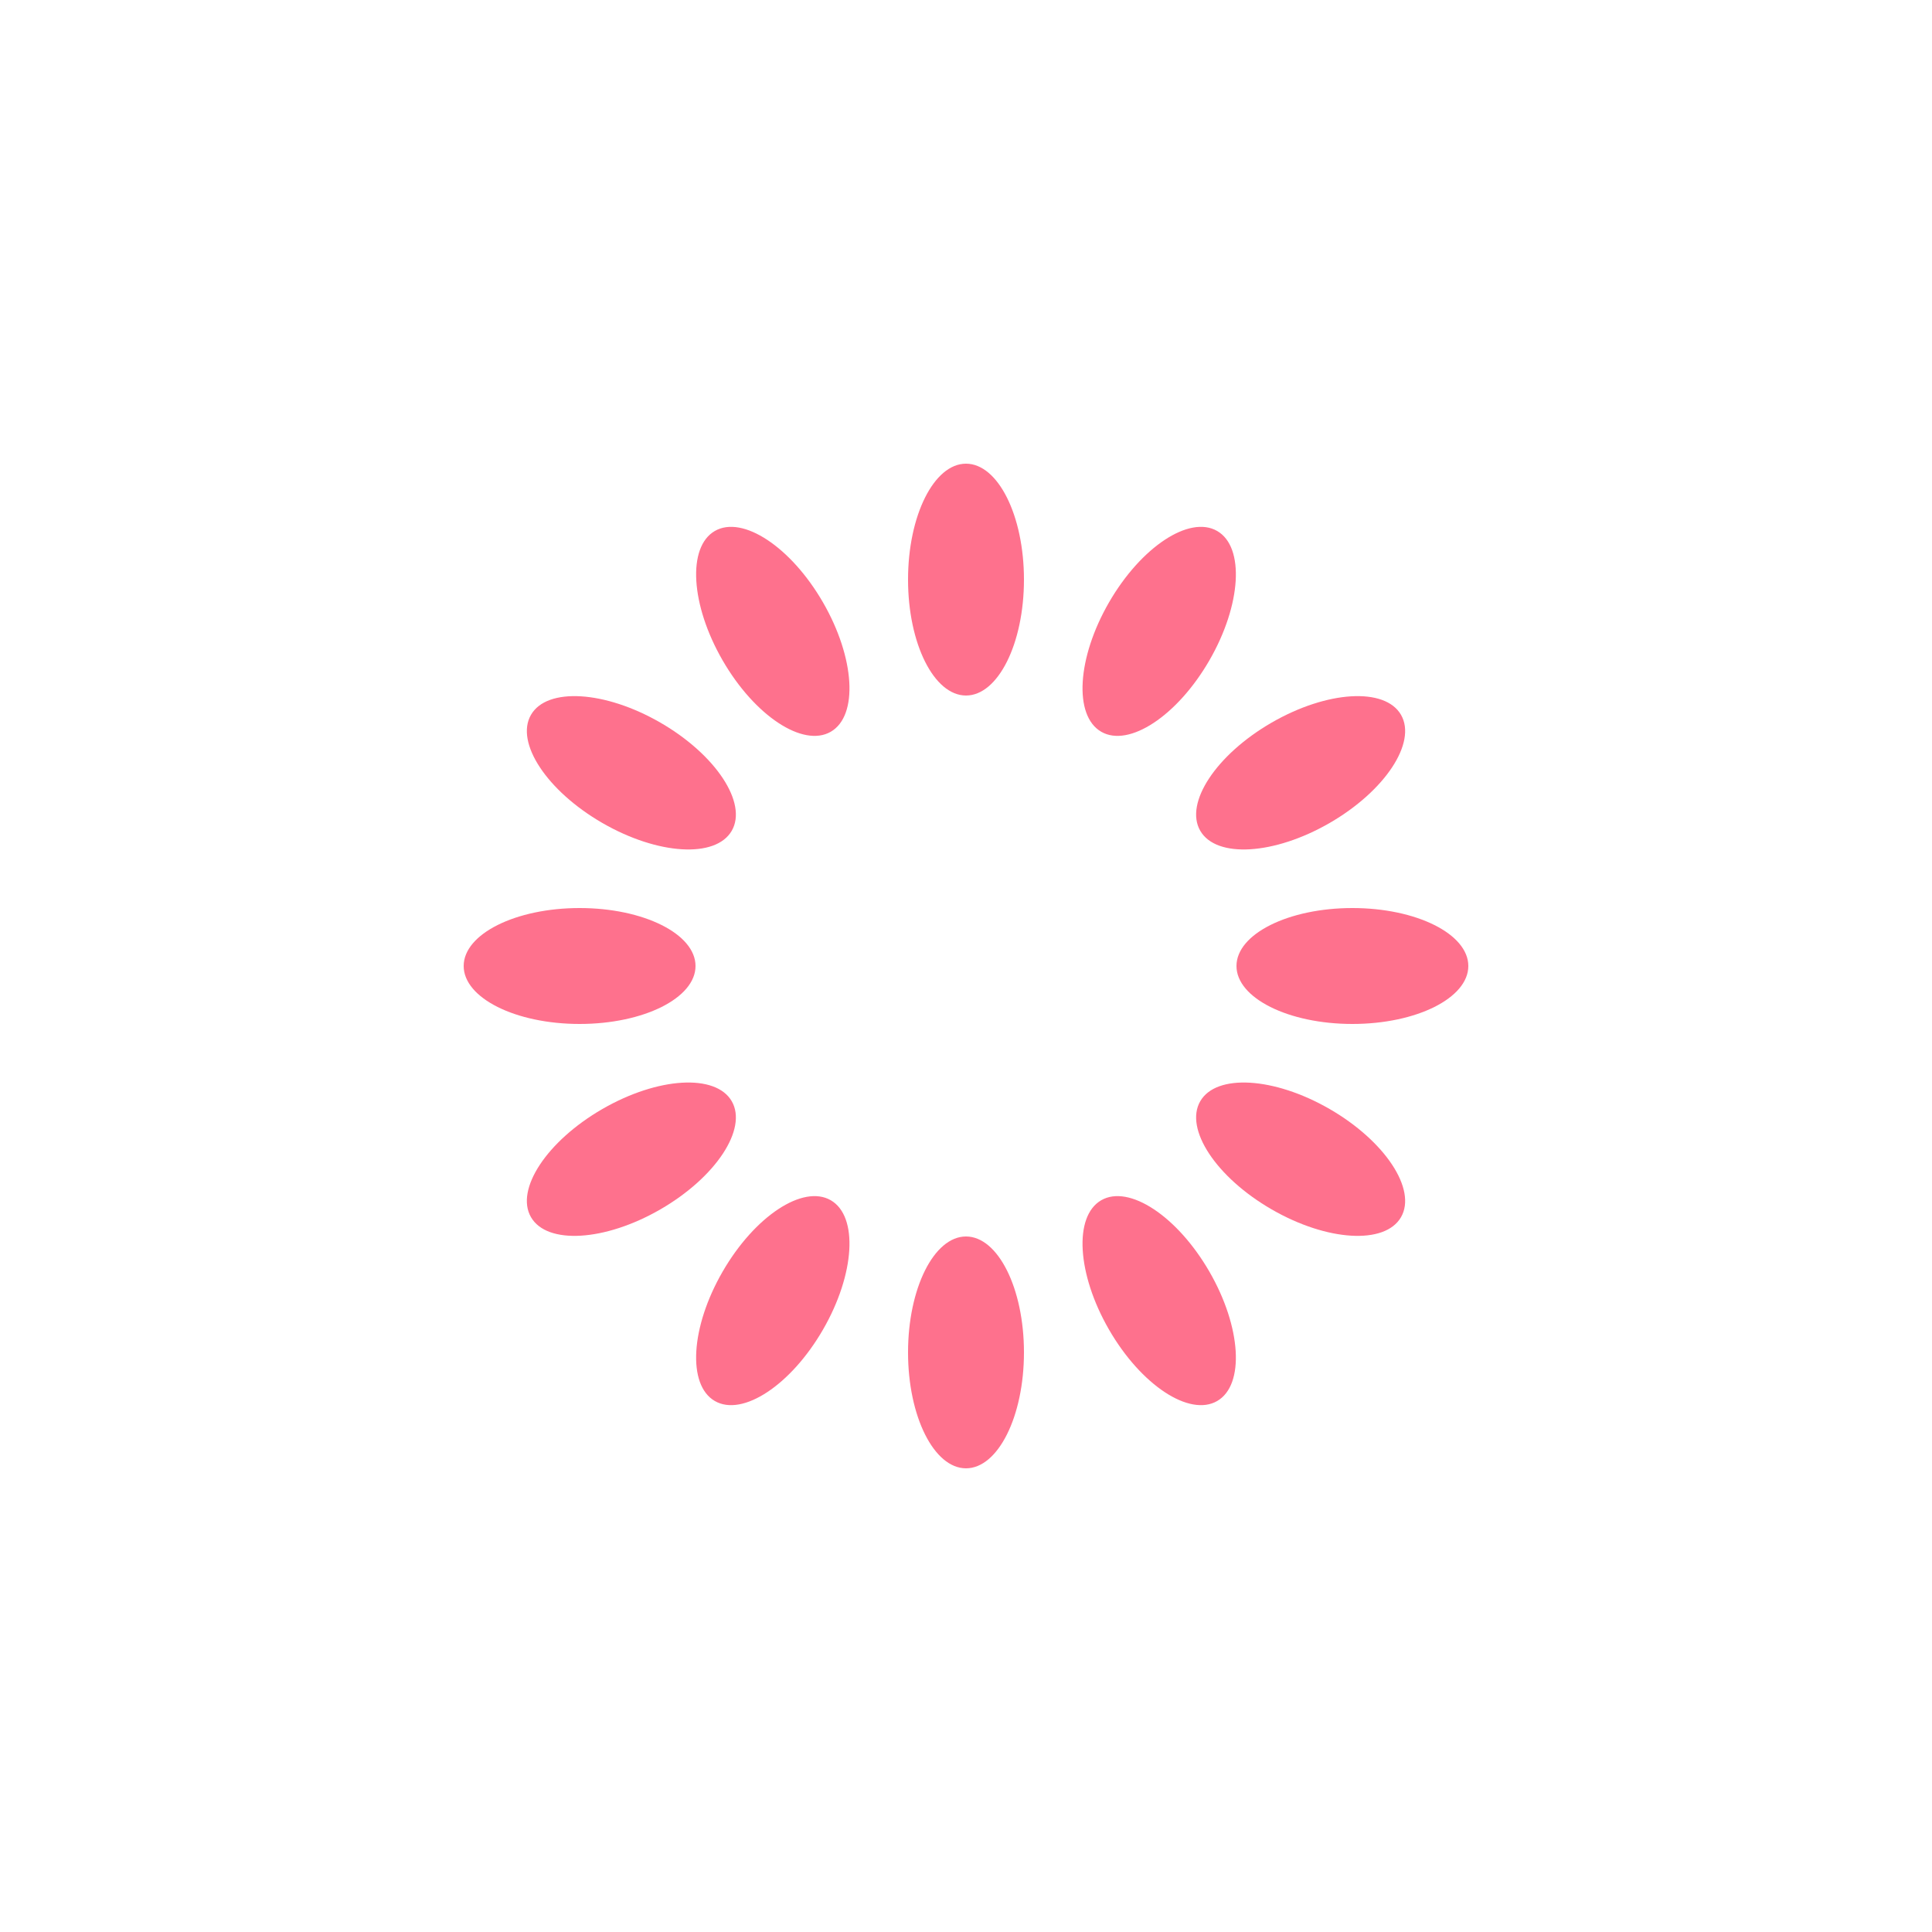
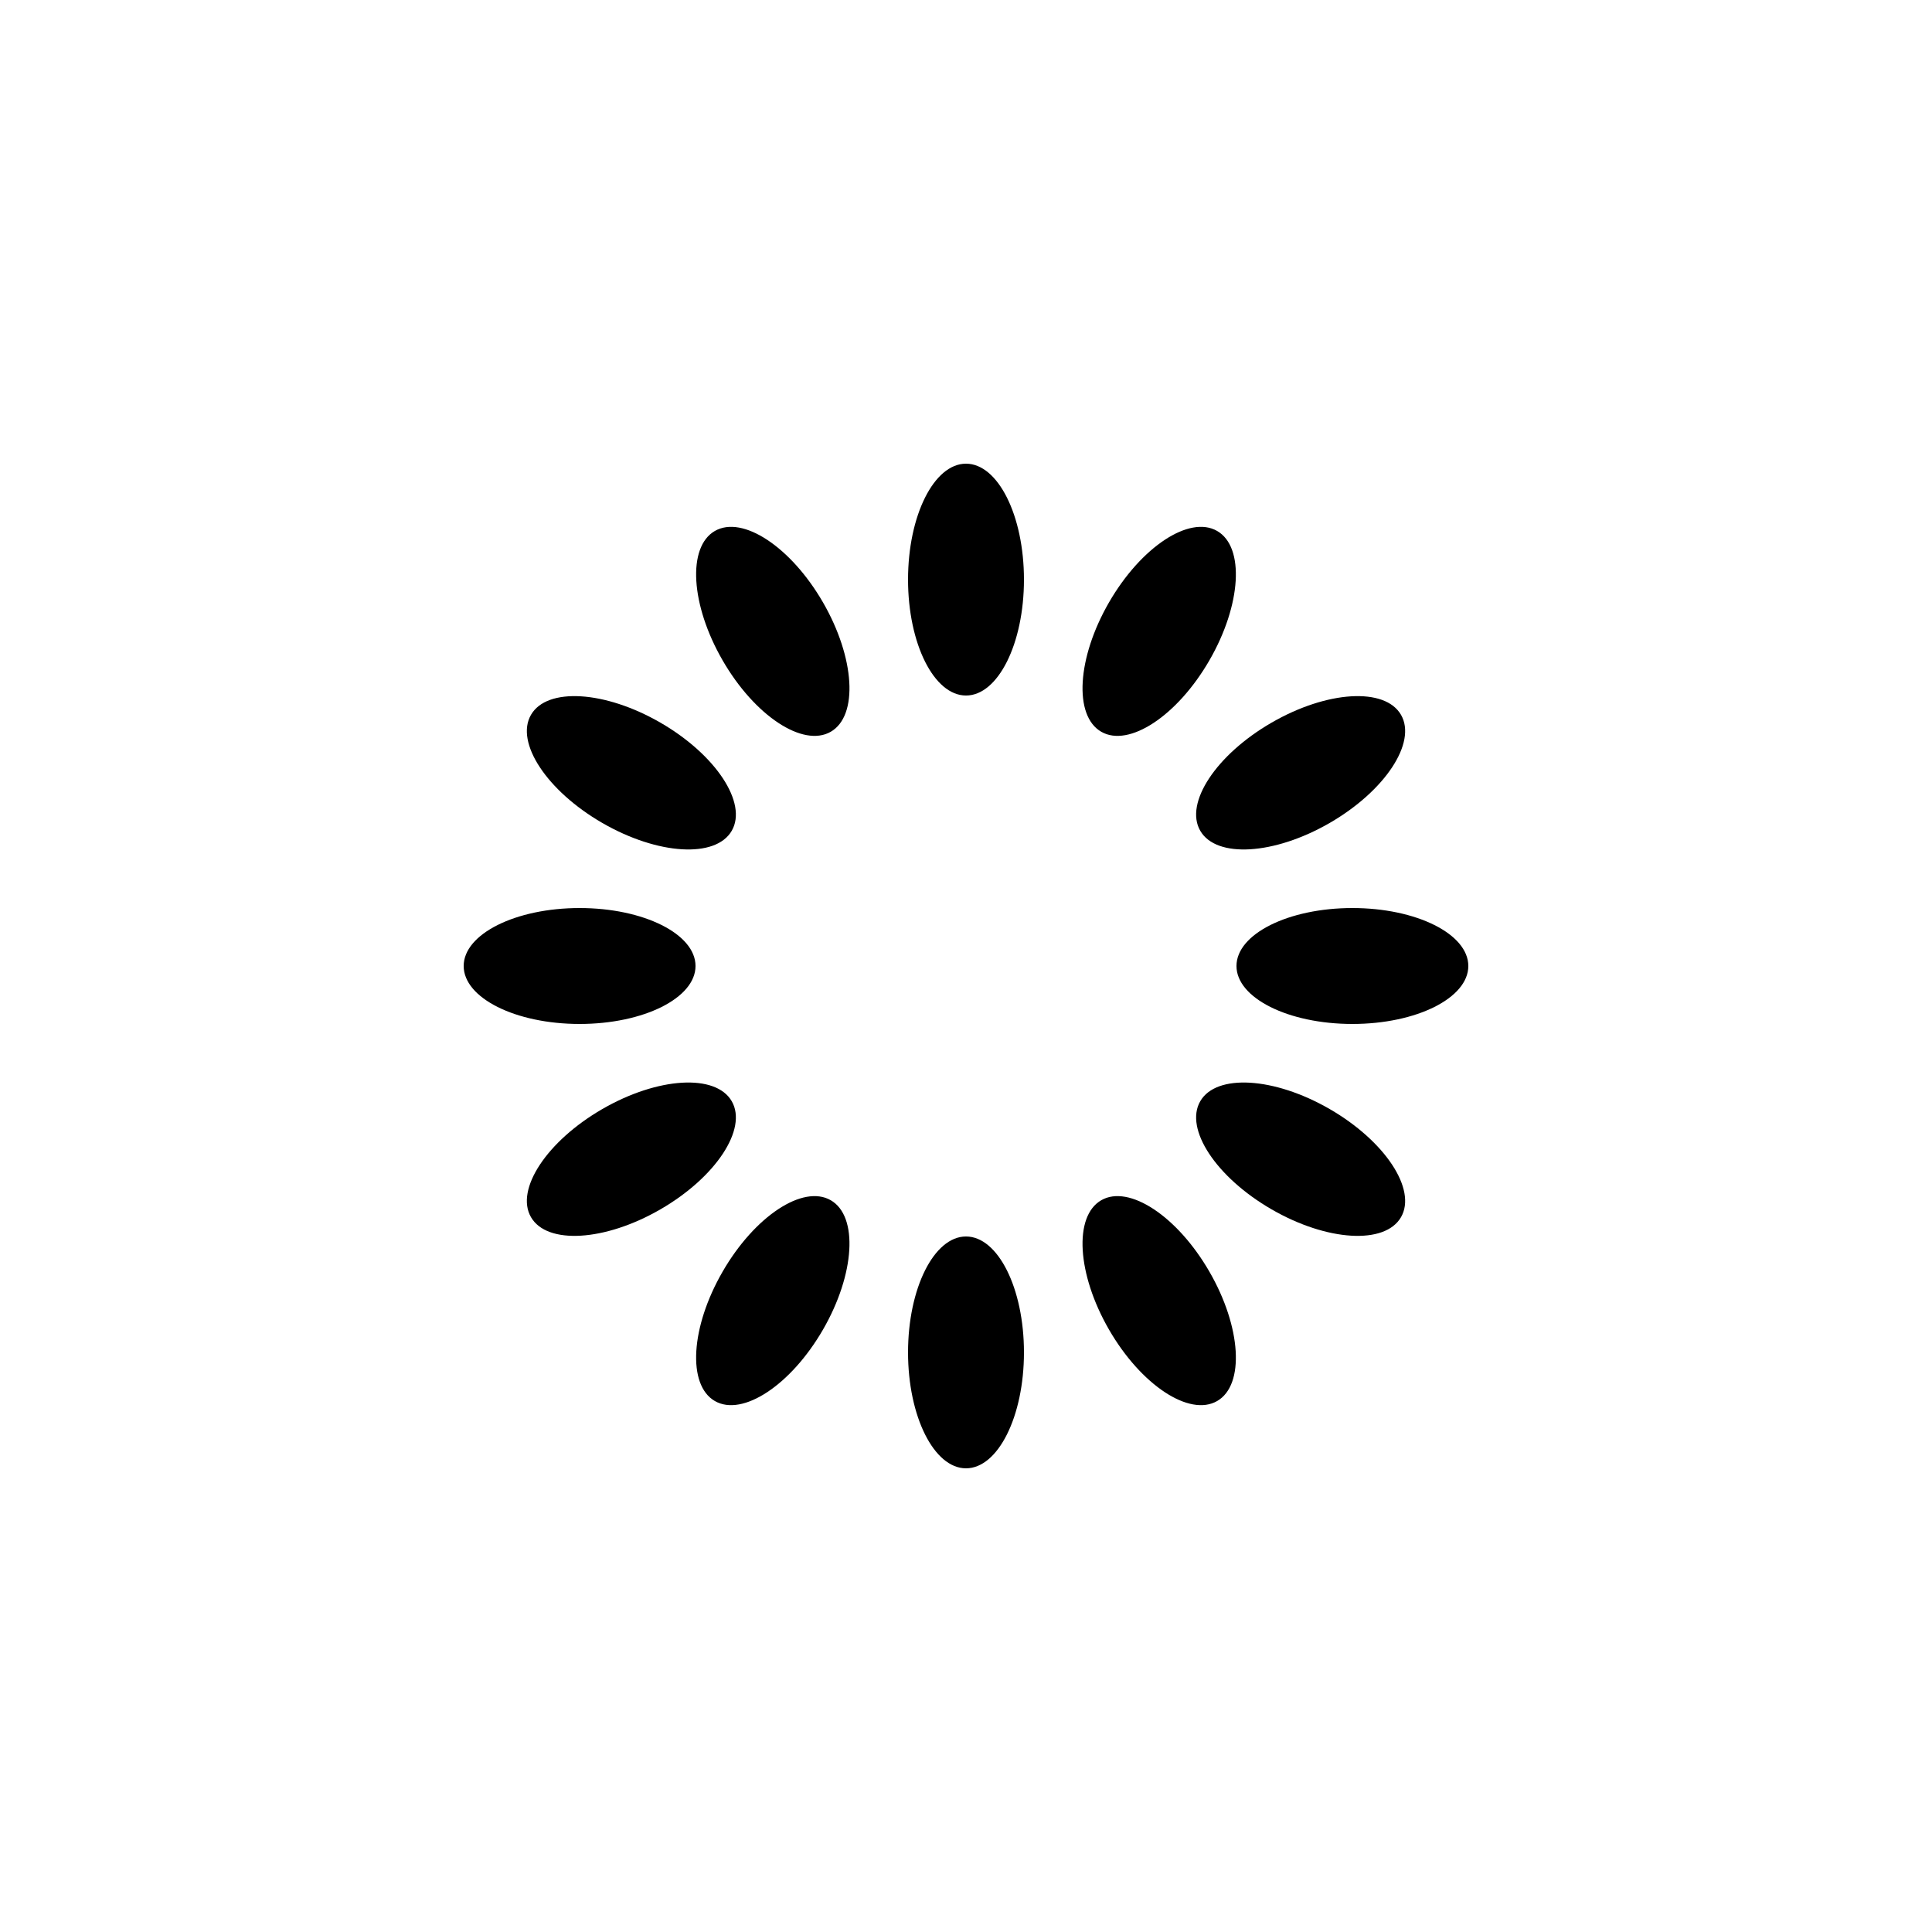
- <svg xmlns="http://www.w3.org/2000/svg" style="margin: auto; background: rgba(255, 255, 255, 0); display: block; shape-rendering: auto;" width="200px" height="200px" viewBox="0 0 100 100" preserveAspectRatio="xMidYMid">
+ <svg xmlns="http://www.w3.org/2000/svg" style="margin: auto; background: rgb(255, 255, 255, 0); display: block; shape-rendering: auto;" width="200px" height="200px" viewBox="0 0 100 100" preserveAspectRatio="xMidYMid">
  <g transform="rotate(0 50 50)">
-     <rect x="47" y="24" rx="3" ry="6" width="6" height="12" fill="#fe718d">
+     <rect x="47" y="24" rx="3" ry="6" width="6" height="12" fill="#000000">
      <animate attributeName="opacity" values="1;0" keyTimes="0;1" dur="1s" begin="-0.917s" repeatCount="indefinite" />
    </rect>
  </g>
  <g transform="rotate(30 50 50)">
-     <rect x="47" y="24" rx="3" ry="6" width="6" height="12" fill="#fe718d">
+     <rect x="47" y="24" rx="3" ry="6" width="6" height="12" fill="#000000">
      <animate attributeName="opacity" values="1;0" keyTimes="0;1" dur="1s" begin="-0.833s" repeatCount="indefinite" />
    </rect>
  </g>
  <g transform="rotate(60 50 50)">
-     <rect x="47" y="24" rx="3" ry="6" width="6" height="12" fill="#fe718d">
+     <rect x="47" y="24" rx="3" ry="6" width="6" height="12" fill="#000000">
      <animate attributeName="opacity" values="1;0" keyTimes="0;1" dur="1s" begin="-0.75s" repeatCount="indefinite" />
    </rect>
  </g>
  <g transform="rotate(90 50 50)">
-     <rect x="47" y="24" rx="3" ry="6" width="6" height="12" fill="#fe718d">
+     <rect x="47" y="24" rx="3" ry="6" width="6" height="12" fill="#000000">
      <animate attributeName="opacity" values="1;0" keyTimes="0;1" dur="1s" begin="-0.667s" repeatCount="indefinite" />
    </rect>
  </g>
  <g transform="rotate(120 50 50)">
-     <rect x="47" y="24" rx="3" ry="6" width="6" height="12" fill="#fe718d">
+     <rect x="47" y="24" rx="3" ry="6" width="6" height="12" fill="#000000">
      <animate attributeName="opacity" values="1;0" keyTimes="0;1" dur="1s" begin="-0.583s" repeatCount="indefinite" />
    </rect>
  </g>
  <g transform="rotate(150 50 50)">
-     <rect x="47" y="24" rx="3" ry="6" width="6" height="12" fill="#fe718d">
+     <rect x="47" y="24" rx="3" ry="6" width="6" height="12" fill="#000000">
      <animate attributeName="opacity" values="1;0" keyTimes="0;1" dur="1s" begin="-0.5s" repeatCount="indefinite" />
    </rect>
  </g>
  <g transform="rotate(180 50 50)">
-     <rect x="47" y="24" rx="3" ry="6" width="6" height="12" fill="#fe718d">
+     <rect x="47" y="24" rx="3" ry="6" width="6" height="12" fill="#000000">
      <animate attributeName="opacity" values="1;0" keyTimes="0;1" dur="1s" begin="-0.417s" repeatCount="indefinite" />
    </rect>
  </g>
  <g transform="rotate(210 50 50)">
-     <rect x="47" y="24" rx="3" ry="6" width="6" height="12" fill="#fe718d">
+     <rect x="47" y="24" rx="3" ry="6" width="6" height="12" fill="#000000">
      <animate attributeName="opacity" values="1;0" keyTimes="0;1" dur="1s" begin="-0.333s" repeatCount="indefinite" />
    </rect>
  </g>
  <g transform="rotate(240 50 50)">
-     <rect x="47" y="24" rx="3" ry="6" width="6" height="12" fill="#fe718d">
+     <rect x="47" y="24" rx="3" ry="6" width="6" height="12" fill="#000000">
      <animate attributeName="opacity" values="1;0" keyTimes="0;1" dur="1s" begin="-0.25s" repeatCount="indefinite" />
    </rect>
  </g>
  <g transform="rotate(270 50 50)">
-     <rect x="47" y="24" rx="3" ry="6" width="6" height="12" fill="#fe718d">
+     <rect x="47" y="24" rx="3" ry="6" width="6" height="12" fill="#000000">
      <animate attributeName="opacity" values="1;0" keyTimes="0;1" dur="1s" begin="-0.167s" repeatCount="indefinite" />
    </rect>
  </g>
  <g transform="rotate(300 50 50)">
-     <rect x="47" y="24" rx="3" ry="6" width="6" height="12" fill="#fe718d">
+     <rect x="47" y="24" rx="3" ry="6" width="6" height="12" fill="#000000">
      <animate attributeName="opacity" values="1;0" keyTimes="0;1" dur="1s" begin="-0.083s" repeatCount="indefinite" />
    </rect>
  </g>
  <g transform="rotate(330 50 50)">
-     <rect x="47" y="24" rx="3" ry="6" width="6" height="12" fill="#fe718d">
+     <rect x="47" y="24" rx="3" ry="6" width="6" height="12" fill="#000000">
      <animate attributeName="opacity" values="1;0" keyTimes="0;1" dur="1s" begin="0s" repeatCount="indefinite" />
    </rect>
  </g>
</svg>
